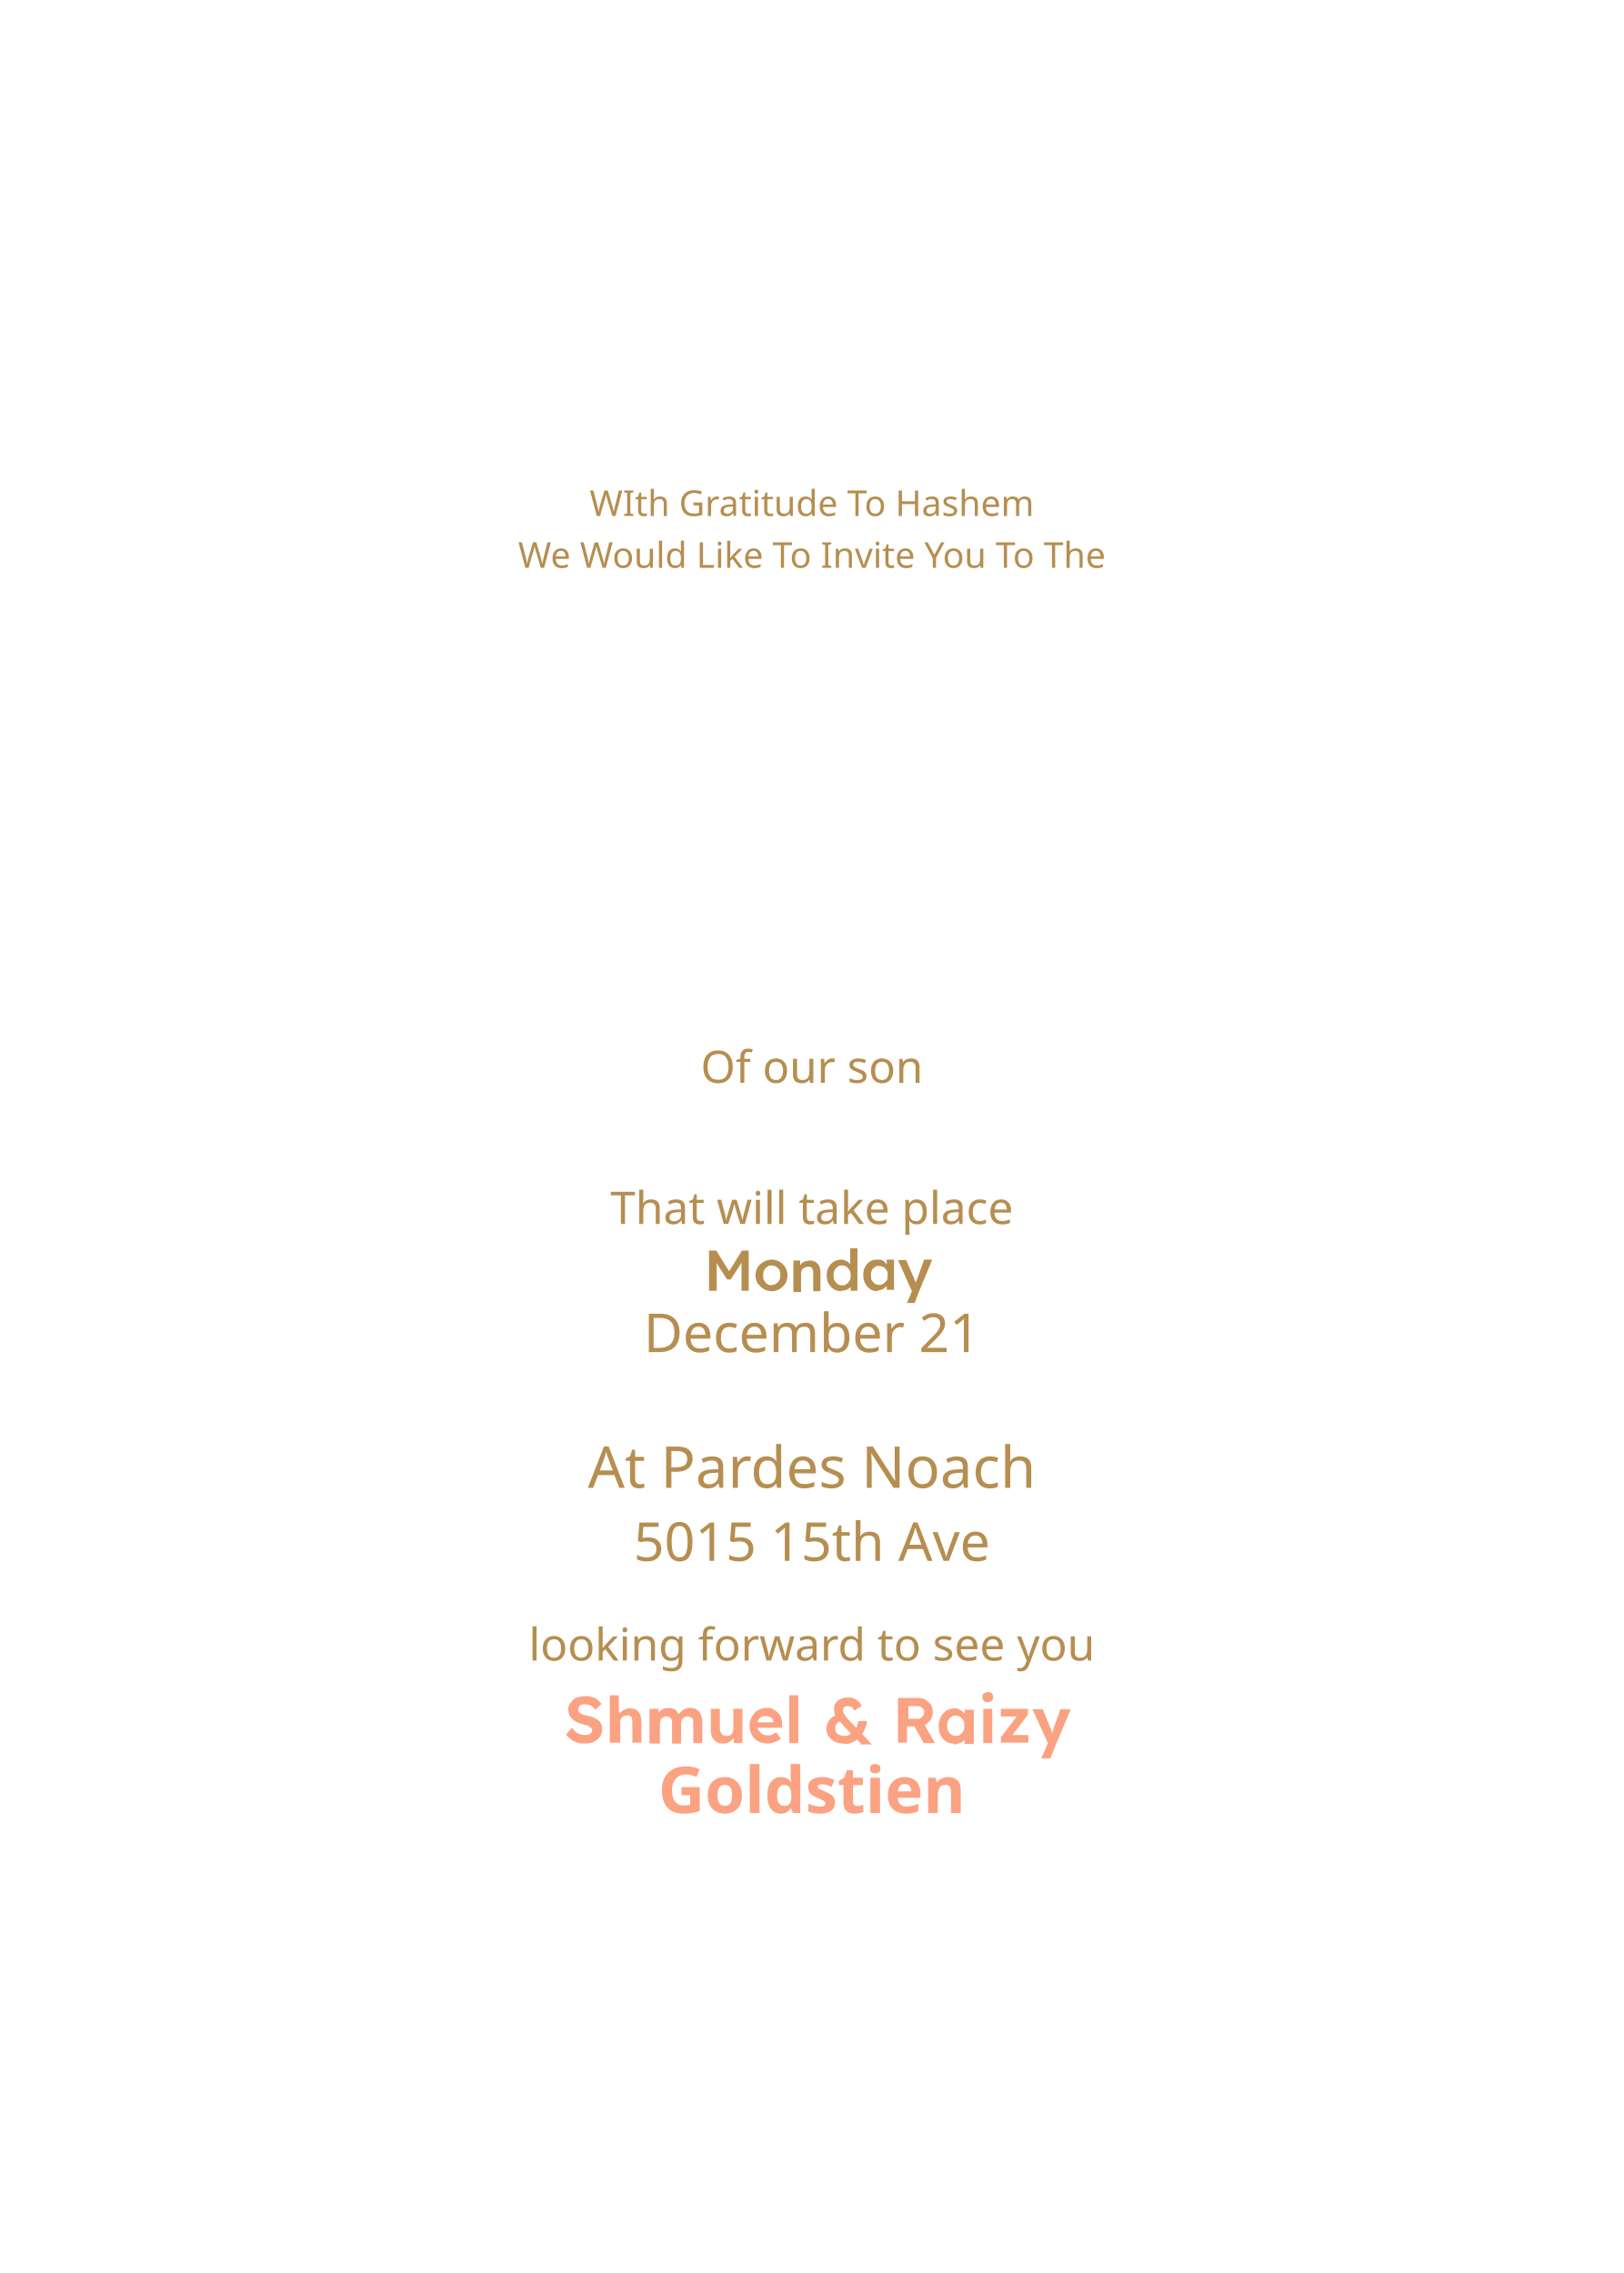
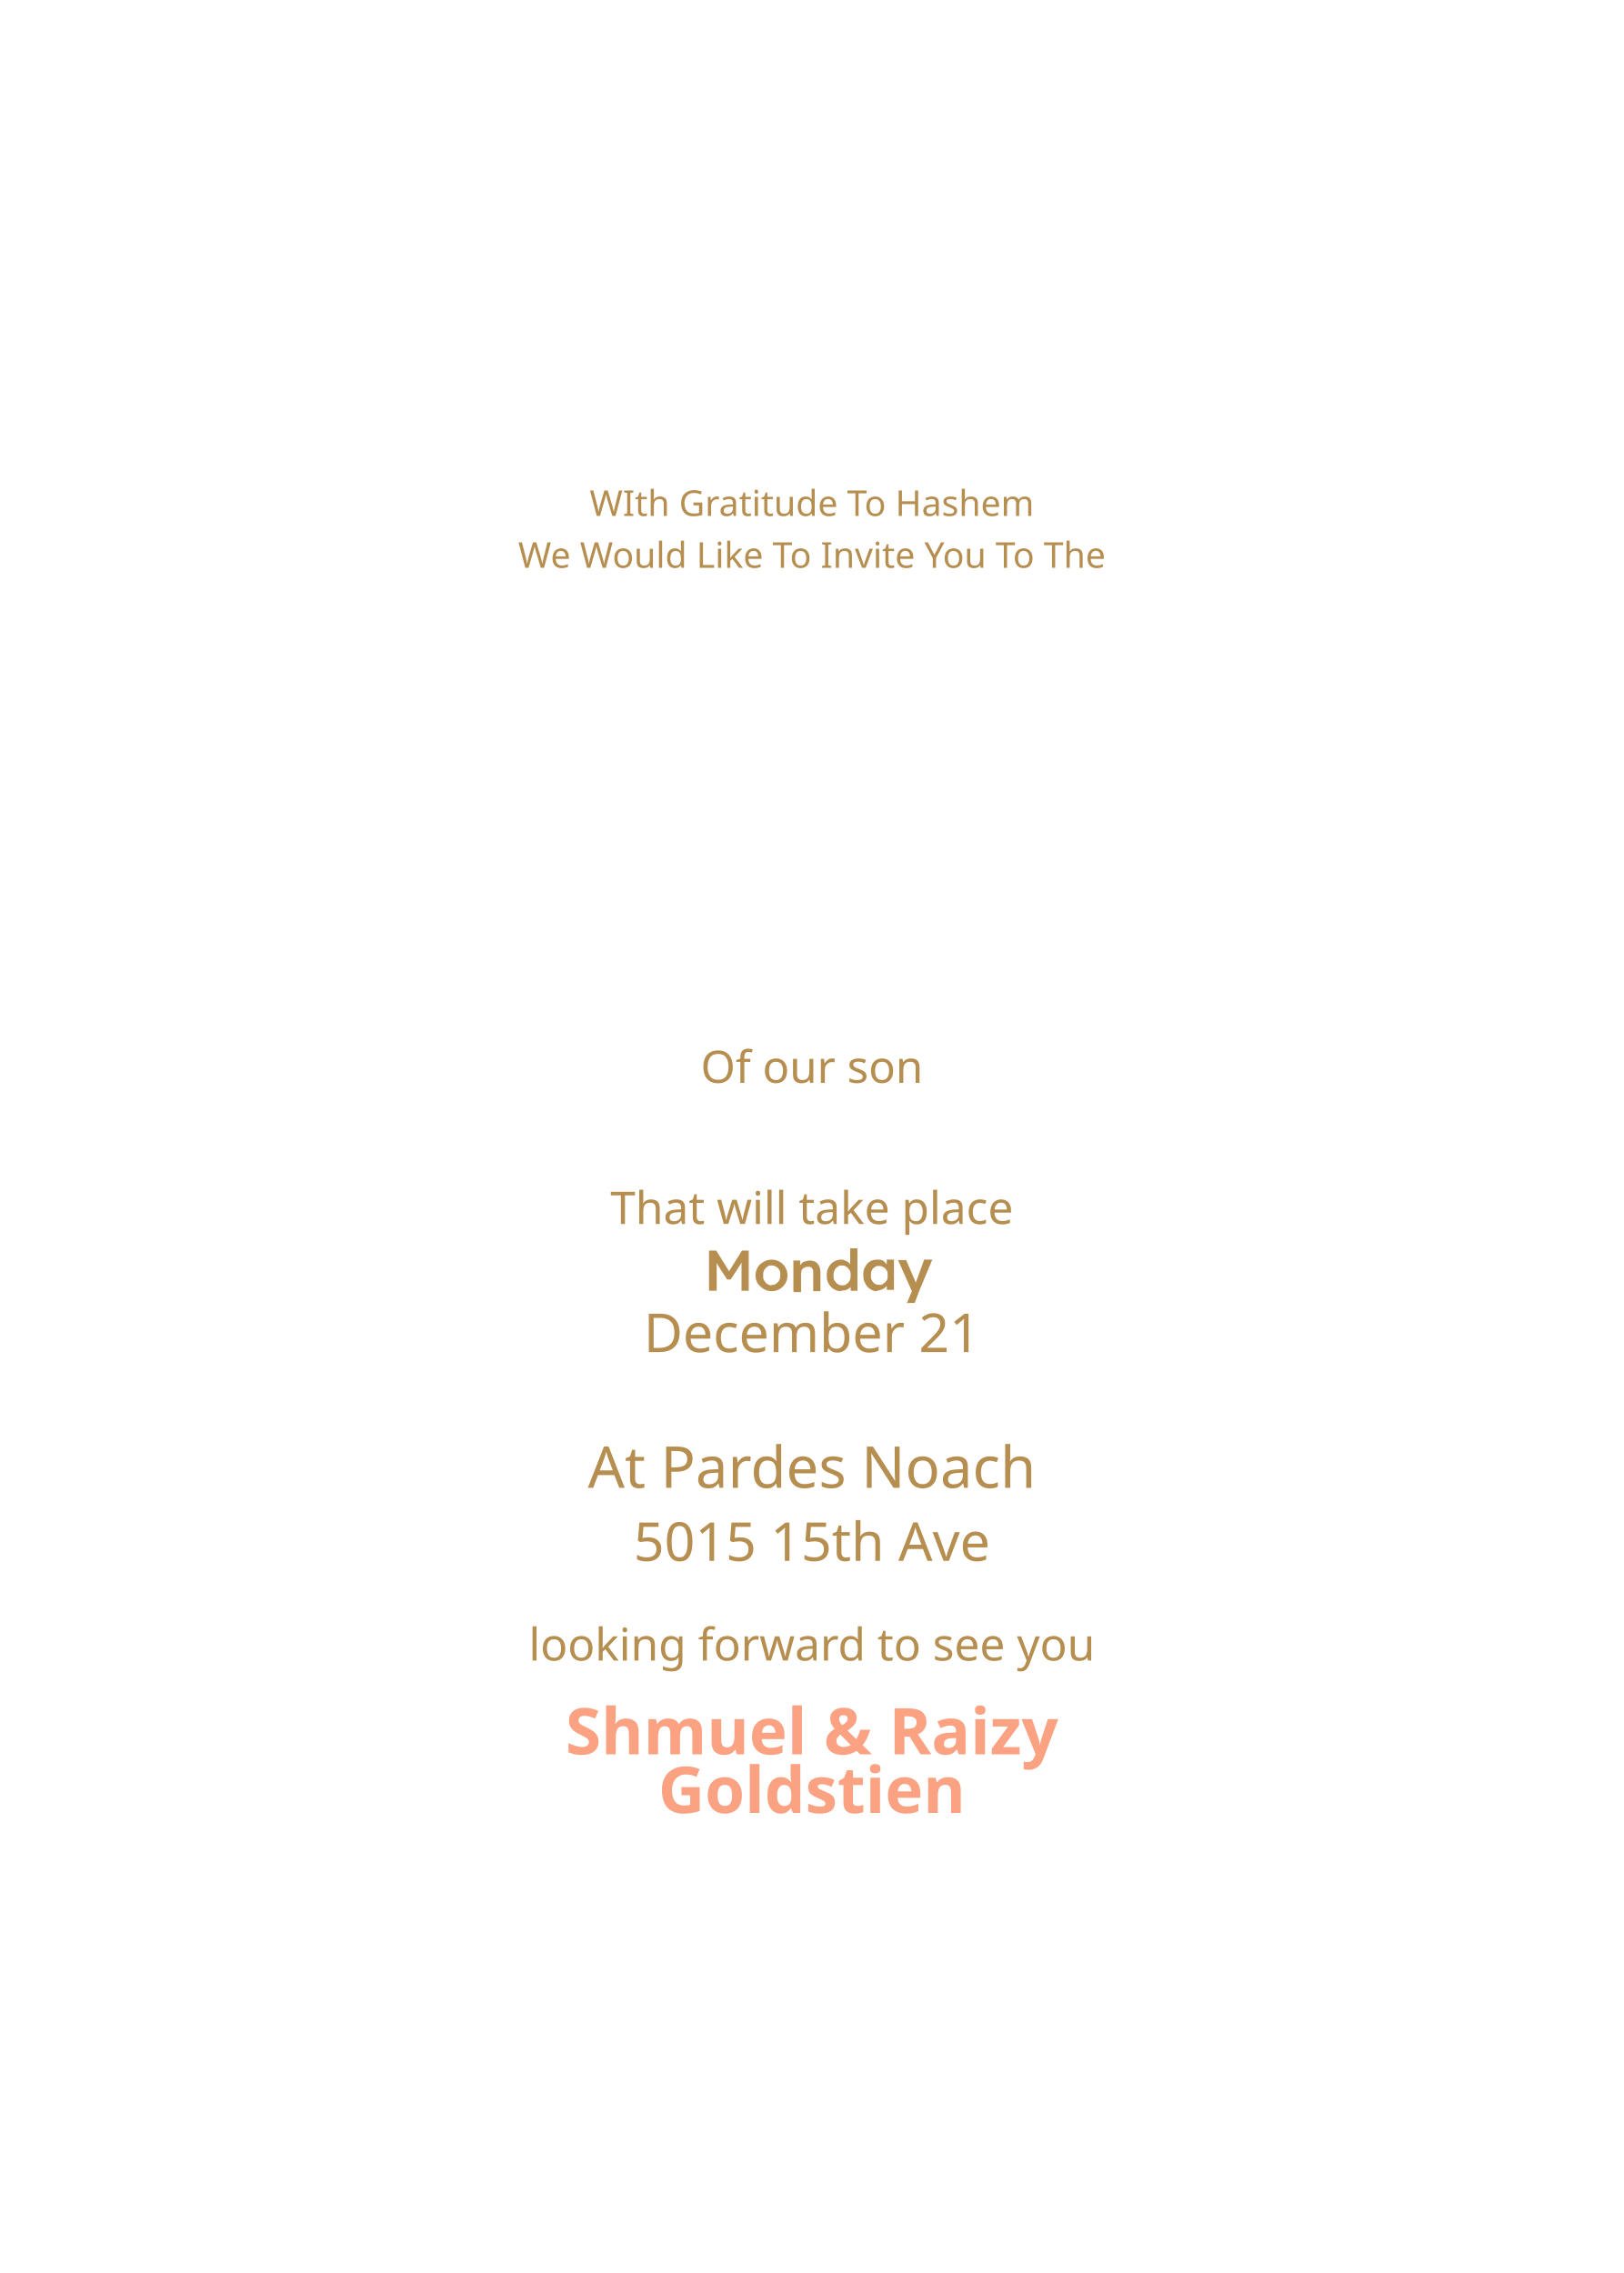
<svg xmlns="http://www.w3.org/2000/svg" id="Layer_1" data-name="Layer 1" viewBox="0 0 360 504">
  <g id="line_6">
    <text transform="translate(180 114.4)" fill="#b68e50" font-family="Lexend" font-weight="300" font-size="7.9" text-anchor="middle">
      <tspan x="0" y="0">WIth Gratitude To Hashem</tspan>
    </text>
  </g>
  <g id="line_5">
    <text transform="translate(180 125.9)" fill="#b68e50" font-family="Lexend" font-weight="300" font-size="7.9" text-anchor="middle">
      <tspan x="0" y="0">We Would Like To Invite You To The</tspan>
    </text>
  </g>
  <g id="line_2">
    <text transform="translate(180 240.1)" fill="#b68e50" font-family="Lexend" font-weight="400" font-size="9.9" text-anchor="middle">
      <tspan x="0" y="0">Of our son </tspan>
    </text>
  </g>
  <g id="line_1">
    <text transform="translate(180 271.4)" fill="#b68e50" font-family="Lexend" font-weight="300" font-size="10" text-anchor="middle">
      <tspan x="0" y="0">That will take place</tspan>
    </text>
  </g>
  <g>
    <path d="M157.2,286.2v-8.9h1.6l3.3,5.3h-.9s3.3-5.3,3.3-5.3h1.5v8.9h-1.6v-3.4c0-.8,0-1.5,0-2.1,0-.6.1-1.2.2-1.8l.2.5-2.8,4.3h-.8l-2.7-4.2.2-.6c0,.6.2,1.2.2,1.8,0,.6,0,1.3,0,2.1v3.4h-1.6Z" fill="#b68e50" />
    <path d="M171.1,286.3c-.7,0-1.3-.2-1.8-.5-.5-.3-.9-.7-1.3-1.2-.3-.5-.5-1.1-.5-1.8s.2-1.3.5-1.8c.3-.5.7-.9,1.3-1.2.5-.3,1.1-.5,1.8-.5s1.3.2,1.8.5c.5.3.9.7,1.2,1.2.3.5.5,1.1.5,1.8s-.2,1.3-.5,1.8c-.3.5-.7.9-1.2,1.2-.5.3-1.1.5-1.8.5ZM171.1,284.9c.4,0,.7,0,1-.3.3-.2.5-.4.7-.8.2-.3.2-.7.2-1.1,0-.4,0-.8-.2-1.1-.2-.3-.4-.6-.7-.7-.3-.2-.6-.3-1-.3s-.7,0-1,.3c-.3.2-.5.4-.7.8s-.2.7-.2,1.1,0,.8.2,1.1c.2.3.4.6.7.8.3.2.6.3,1,.3Z" fill="#b68e50" />
    <path d="M175.9,286.2v-6.7h1.5v1.4s-.3.2-.3.2c0-.3.3-.6.5-.8.2-.3.5-.5.9-.6s.7-.2,1-.2c.5,0,.9.1,1.3.3.3.2.6.5.8.9s.3.9.3,1.5v4.1h-1.6v-4c0-.3,0-.6-.1-.8s-.2-.4-.4-.5-.4-.2-.7-.1c-.2,0-.4,0-.6.1s-.4.2-.5.3c-.1.1-.3.3-.3.5,0,.2-.1.4-.1.6v4.1h-1.6Z" fill="#b68e50" />
    <path d="M186.4,286.3c-.6,0-1.1-.2-1.6-.5-.5-.3-.8-.7-1.1-1.2s-.4-1.1-.4-1.8.1-1.3.4-1.8.6-.9,1.1-1.2c.5-.3,1-.5,1.6-.5s.6,0,.9.2c.3.1.6.2.8.4.2.2.4.4.6.6s.2.4.2.7h-.4c0,0,0-4.4,0-4.4h1.6v9.4h-1.5v-1.6s.3,0,.3,0c0,.2,0,.4-.2.6-.1.2-.3.4-.5.5-.2.2-.5.3-.8.4-.3,0-.6.1-.9.1ZM186.7,285c.4,0,.7,0,1-.3.3-.2.5-.4.7-.8s.2-.7.2-1.1,0-.8-.2-1.1-.4-.6-.7-.8c-.3-.2-.6-.3-1-.3s-.7,0-1,.3c-.3.2-.5.4-.7.8s-.2.7-.2,1.1,0,.8.2,1.1.4.6.7.8c.3.2.6.3,1,.3Z" fill="#b68e50" />
    <path d="M194.4,286.3c-.6,0-1.1-.2-1.5-.5-.5-.3-.8-.7-1.1-1.3-.3-.5-.4-1.1-.4-1.8s.1-1.3.4-1.8c.3-.5.6-.9,1.1-1.2s1-.4,1.6-.4.7,0,.9.1c.3,0,.5.2.7.4.2.2.4.4.5.6s.2.5.3.7h-.3v-1.8h1.6v6.7h-1.6v-1.6h.4c0,.2-.2.4-.3.6s-.4.4-.6.6c-.2.2-.5.3-.8.4-.3.1-.6.2-.9.2ZM194.9,284.9c.4,0,.7,0,1-.3.3-.2.5-.4.7-.7.2-.3.2-.7.2-1.1s0-.8-.2-1.1c-.2-.3-.4-.6-.7-.7-.3-.2-.6-.3-1-.3s-.7,0-1,.3c-.3.2-.5.4-.6.7-.2.3-.2.7-.2,1.1s0,.8.2,1.1c.2.3.4.6.6.7.3.2.6.3,1,.3Z" fill="#b68e50" />
    <path d="M201,289.1l1.4-3.3v1s-3.3-7.4-3.3-7.4h1.8l1.9,4.4c0,.1.1.3.2.4,0,.2.1.4.2.5h-.3c0,0,.1-.2.2-.4,0-.2.1-.4.2-.6l1.6-4.4h1.8l-2.8,6.7-1.1,2.9h-1.6Z" fill="#b68e50" />
  </g>
  <g id="date*">
    <text transform="translate(180 299.8)" fill="#b68e50" font-family="Lexend" font-weight="400" font-size="11.9" text-anchor="middle">
      <tspan x="0" y="0">December 21</tspan>
    </text>
  </g>
  <g id="hall*">
    <text transform="translate(180 329.9)" fill="#b68e50" font-family="Lexend" font-weight="500" font-size="12.8" text-anchor="middle">
      <tspan x="0" y="0">At Pardes Noach</tspan>
    </text>
  </g>
  <g id="address*">
    <text transform="translate(180 346.1)" fill="#b68e50" font-family="Lexend" font-weight="400" font-size="11.9" text-anchor="middle">
      <tspan x="0" y="0">5015 15th Ave</tspan>
    </text>
  </g>
  <g id="closing">
    <text transform="translate(180 368.2)" fill="#b68e50" font-family="Lexend" font-weight="300" font-size="10" text-anchor="middle">
      <tspan x="0" y="0">looking forward to see you</tspan>
    </text>
  </g>
-   <g>
-     <path d="M129.7,386.6c-.6,0-1.2,0-1.7-.2-.5-.2-1-.4-1.4-.7-.4-.3-.8-.7-1.1-1.1l1.3-1.5c.5.6.9,1.1,1.4,1.3.5.2,1,.3,1.5.3s.6,0,.8-.1c.2,0,.4-.2.6-.4s.2-.3.2-.5,0-.3-.1-.4c0-.1-.2-.2-.3-.3-.1,0-.3-.2-.4-.3-.2,0-.4-.2-.6-.2-.2,0-.4-.1-.7-.2-.5-.1-1-.3-1.4-.5-.4-.2-.7-.4-1-.7-.3-.3-.5-.6-.6-.9s-.2-.7-.2-1.1,0-.8.3-1.2c.2-.4.5-.7.8-1,.3-.3.7-.5,1.2-.6.4-.1.9-.2,1.4-.2s1.1,0,1.6.2c.5.1.9.3,1.2.6.3.3.6.6.9.9l-1.4,1.3c-.2-.3-.4-.5-.7-.7-.2-.2-.5-.3-.8-.4-.3,0-.6-.1-.8-.1s-.6,0-.8.1c-.2,0-.4.2-.5.4-.1.2-.2.3-.2.6s0,.3.1.5c0,.1.2.3.4.4.2.1.4.2.6.3.2,0,.5.1.8.2.5.1,1,.2,1.4.4.4.2.8.4,1.1.6.3.2.5.5.7.9s.2.7.2,1.1c0,.7-.2,1.3-.5,1.7-.3.5-.8.8-1.3,1.1-.6.3-1.2.4-2,.4Z" fill="#fba282" />
-     <path d="M135.2,386.5v-10.6h2v4.6l-.4.2c.1-.3.3-.7.6-.9.3-.3.6-.5,1-.7s.8-.3,1.2-.3,1.1.1,1.4.3c.4.2.7.6.9,1,.2.5.3,1,.3,1.7v4.6h-2v-4.5c0-.3,0-.6-.1-.9,0-.2-.2-.4-.4-.5-.2-.1-.4-.2-.7-.1-.2,0-.4,0-.6.1-.2,0-.4.2-.5.3-.1.1-.2.3-.3.5s-.1.4-.1.6v4.5h-2Z" fill="#fba282" />
-     <path d="M144,386.5v-7.6h2v1.4s-.3,0-.3,0c.1-.2.2-.5.4-.7.2-.2.4-.4.6-.5.2-.1.5-.3.7-.3.3,0,.5-.1.8-.1.4,0,.7,0,1.1.2.3.1.6.3.8.6.2.3.4.6.5,1h-.3s.1-.3.1-.3c.1-.2.3-.4.5-.6.2-.2.4-.3.6-.5.2-.1.5-.2.7-.3s.5-.1.8-.1c.6,0,1.1.1,1.5.4.4.2.7.6.9,1.1.2.5.3,1,.3,1.7v4.6h-2v-4.4c0-.3,0-.6-.1-.8,0-.2-.2-.4-.4-.5-.2-.1-.4-.2-.7-.2s-.4,0-.6.1-.3.2-.5.3c-.1.1-.2.3-.3.5,0,.2-.1.4-.1.6v4.5h-2v-4.5c0-.3,0-.6-.1-.8-.1-.2-.2-.4-.4-.5-.2-.1-.4-.2-.7-.2s-.4,0-.6.1-.3.2-.5.3c-.1.1-.2.3-.3.5,0,.2-.1.4-.1.6v4.5h-2Z" fill="#fba282" />
-     <path d="M160.2,386.6c-.6,0-1-.1-1.4-.4s-.7-.6-.9-1c-.2-.5-.3-1-.3-1.6v-4.7h2v4.3c0,.3,0,.6.2.9.1.3.3.4.5.6s.5.2.8.2.4,0,.6-.1c.2,0,.4-.2.5-.3.1-.1.2-.3.3-.5,0-.2.1-.4.1-.6v-4.5h2v7.6h-1.9v-1.6c0,0,.3-.2.3-.2-.1.4-.3.7-.6,1-.3.3-.6.5-1,.7-.4.2-.8.2-1.2.2Z" fill="#fba282" />
-     <path d="M170.2,386.6c-.8,0-1.5-.2-2.1-.5-.6-.3-1.1-.8-1.4-1.4-.3-.6-.5-1.2-.5-2s0-1.1.3-1.6c.2-.5.5-.9.8-1.3s.8-.6,1.2-.8c.5-.2,1-.3,1.5-.3s1,0,1.4.3.8.4,1.1.8c.3.3.6.7.7,1.2.2.5.2,1,.2,1.5v.6h-6.1l-.3-1.2h4.7l-.2.3v-.3c0-.3-.1-.5-.2-.7-.1-.2-.3-.4-.6-.5-.2-.1-.5-.2-.8-.2-.4,0-.8,0-1.1.2-.3.2-.5.4-.7.7-.2.3-.2.7-.2,1.1s0,.9.3,1.2.5.6.8.8c.4.2.8.3,1.3.3s.6,0,.9-.2c.3-.1.6-.3.9-.5l1,1.4c-.3.2-.6.5-.9.6s-.7.3-1,.4c-.4,0-.7.1-1,.1Z" fill="#fba282" />
-     <path d="M175,386.5v-10.6h2v10.6h-2Z" fill="#fba282" />
-     <path d="M187.1,386.6c-.7,0-1.4-.1-2-.4-.6-.3-1-.7-1.4-1.2-.3-.5-.5-1-.5-1.6s.2-1.3.6-1.9,1-1,1.8-1.3l1.3,1.3c-.6.1-1,.3-1.3.6s-.4.6-.4,1.1,0,.7.2.9c.2.3.4.5.7.6.3.1.7.2,1.1.2s.8,0,1.1-.2c.3-.2.6-.4.9-.7.3-.3.5-.6.7-1,.2-.4.3-.9.4-1.4h1.9c0,.6-.2,1.2-.4,1.7s-.5,1-.8,1.4c-.3.4-.7.8-1.1,1.1-.4.3-.8.5-1.3.7s-1,.2-1.6.2ZM190.8,386.5l-1.1-1.1-.7-.6-2.2-2.4c-.3-.4-.6-.7-.9-1s-.4-.6-.6-.9-.3-.5-.3-.8c0-.2-.1-.5-.1-.7,0-.5.1-1,.4-1.4.3-.4.6-.7,1.1-.9s1-.3,1.6-.3.9,0,1.3.2.8.4,1.1.7c.3.3.5.6.6,1l-1.6,1c-.2-.4-.3-.7-.6-.8s-.5-.2-.8-.2-.4,0-.6.1-.3.2-.4.3c0,.1-.1.3-.1.5s0,.4.2.7c.1.3.3.5.5.8.2.3.4.5.7.8.2.2.4.5.6.6l1.4,1.5.8.8,2.2,2.4h-2.5Z" fill="#fba282" />
-     <path d="M199.1,386.5v-10h4.4c.6,0,1.2.1,1.7.4s.9.7,1.2,1.1c.3.5.4,1,.4,1.6s-.1,1.1-.4,1.6c-.3.5-.7.9-1.2,1.2s-1.1.4-1.7.4h-2.4v3.6h-2.1ZM201.2,381.1h2.3c.3,0,.5,0,.7-.2s.3-.3.5-.5c.1-.2.2-.5.2-.7s0-.5-.2-.7c-.1-.2-.3-.4-.5-.5s-.5-.2-.8-.2h-2v2.8ZM204.8,386.5l-2.5-4.5,2.2-.4,2.8,4.9h-2.5Z" fill="#fba282" />
-     <path d="M211.4,386.6c-.6,0-1.2-.2-1.7-.5-.5-.3-.9-.8-1.2-1.4-.3-.6-.4-1.3-.4-2s.2-1.4.5-2c.3-.6.7-1,1.2-1.4.5-.3,1.1-.5,1.8-.5s.7,0,1,.2.6.3.8.5.4.4.6.7c.2.2.3.5.3.8h-.4v-1.9h2v7.6h-2v-1.8h.5c0,.2-.2.5-.4.7-.2.2-.4.5-.6.6-.3.2-.5.3-.9.4-.3.1-.6.2-1,.2ZM211.9,384.9c.4,0,.7,0,1-.3.3-.2.5-.4.7-.8s.2-.7.2-1.2,0-.8-.2-1.1-.4-.6-.7-.8c-.3-.2-.6-.3-1-.3s-.7,0-1,.3c-.3.2-.5.4-.7.8s-.2.7-.2,1.1,0,.8.2,1.2.4.6.7.8c.3.2.6.3,1,.3Z" fill="#fba282" />
-     <path d="M219,377.4c-.4,0-.7,0-.9-.3s-.3-.5-.3-.8.1-.6.3-.8c.2-.2.5-.3.9-.3s.7,0,.9.3c.2.2.3.5.3.8s-.1.6-.3.8c-.2.2-.5.3-.9.3ZM218,386.5v-7.6h2v7.6h-2Z" fill="#fba282" />
-     <path d="M221.9,386.5v-1.3l4-5.2v.6h-4v-1.7h6v1.3l-3.8,5v-.5c0,0,3.9,0,3.9,0v1.7h-6.1Z" fill="#fba282" />
-     <path d="M230.9,389.8l1.7-3.9v1.2s-3.7-8.1-3.7-8.1h2.3l1.8,4.4c0,.2.2.4.2.6,0,.2.1.4.2.6h-.3c0,0,.1-.2.2-.4s.2-.4.2-.7l1.6-4.5h2.3l-3.2,7.6-1.3,3.3h-2.1Z" fill="#fba282" />
+   <g id="host_name*">
+     <text transform="translate(180 389)" fill="#fba282" font-family="Lexend" font-weight="600" font-size="14.3" text-anchor="middle">
+       <tspan x="0" y="0">Shmuel &amp; Raizy</tspan>
+     </text>
  </g>
  <g id="host_last_name*">
    <text transform="translate(180 402)" fill="#fba282" font-family="Lexend" font-weight="600" font-size="14.3" text-anchor="middle">
      <tspan x="0" y="0">Goldstien</tspan>
    </text>
  </g>
</svg>
